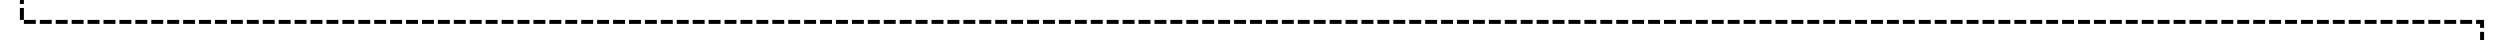
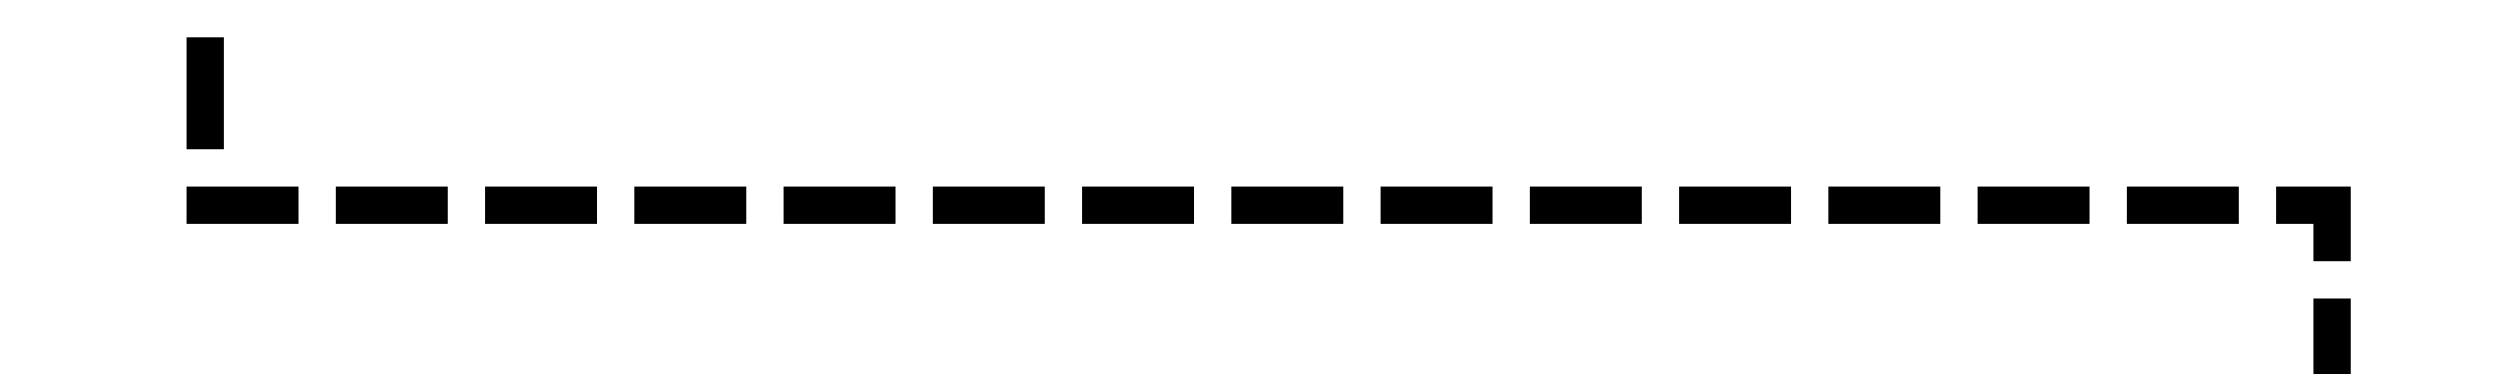
- <svg xmlns="http://www.w3.org/2000/svg" version="1.1" width="628px" height="10px" preserveAspectRatio="xMinYMid meet" viewBox="2177 6466  628 8">
-   <path d="M 2182.5 6459  L 2182.5 6470.5  L 2800.5 6470.5  L 2800.5 6480  " stroke-width="1" stroke-dasharray="3,1" stroke="#000000" fill="none" />
-   <path d="M 2794.2 6479  L 2800.5 6485  L 2806.8 6479  L 2794.2 6479  Z " fill-rule="nonzero" fill="#000000" stroke="none" />
+ <svg xmlns="http://www.w3.org/2000/svg" version="1.1" width="67px" height="10px" preserveAspectRatio="xMinYMid meet" viewBox="4377 6467  67 8">
+   <path d="M 4382.5 6459  L 4382.5 6471.5  L 4439.5 6471.5  L 4439.5 6480  " stroke-width="1" stroke-dasharray="3,1" stroke="#000000" fill="none" />
+   <path d="M 4433.2 6479  L 4439.5 6485  L 4445.8 6479  L 4433.2 6479  Z " fill-rule="nonzero" fill="#000000" stroke="none" />
</svg>
